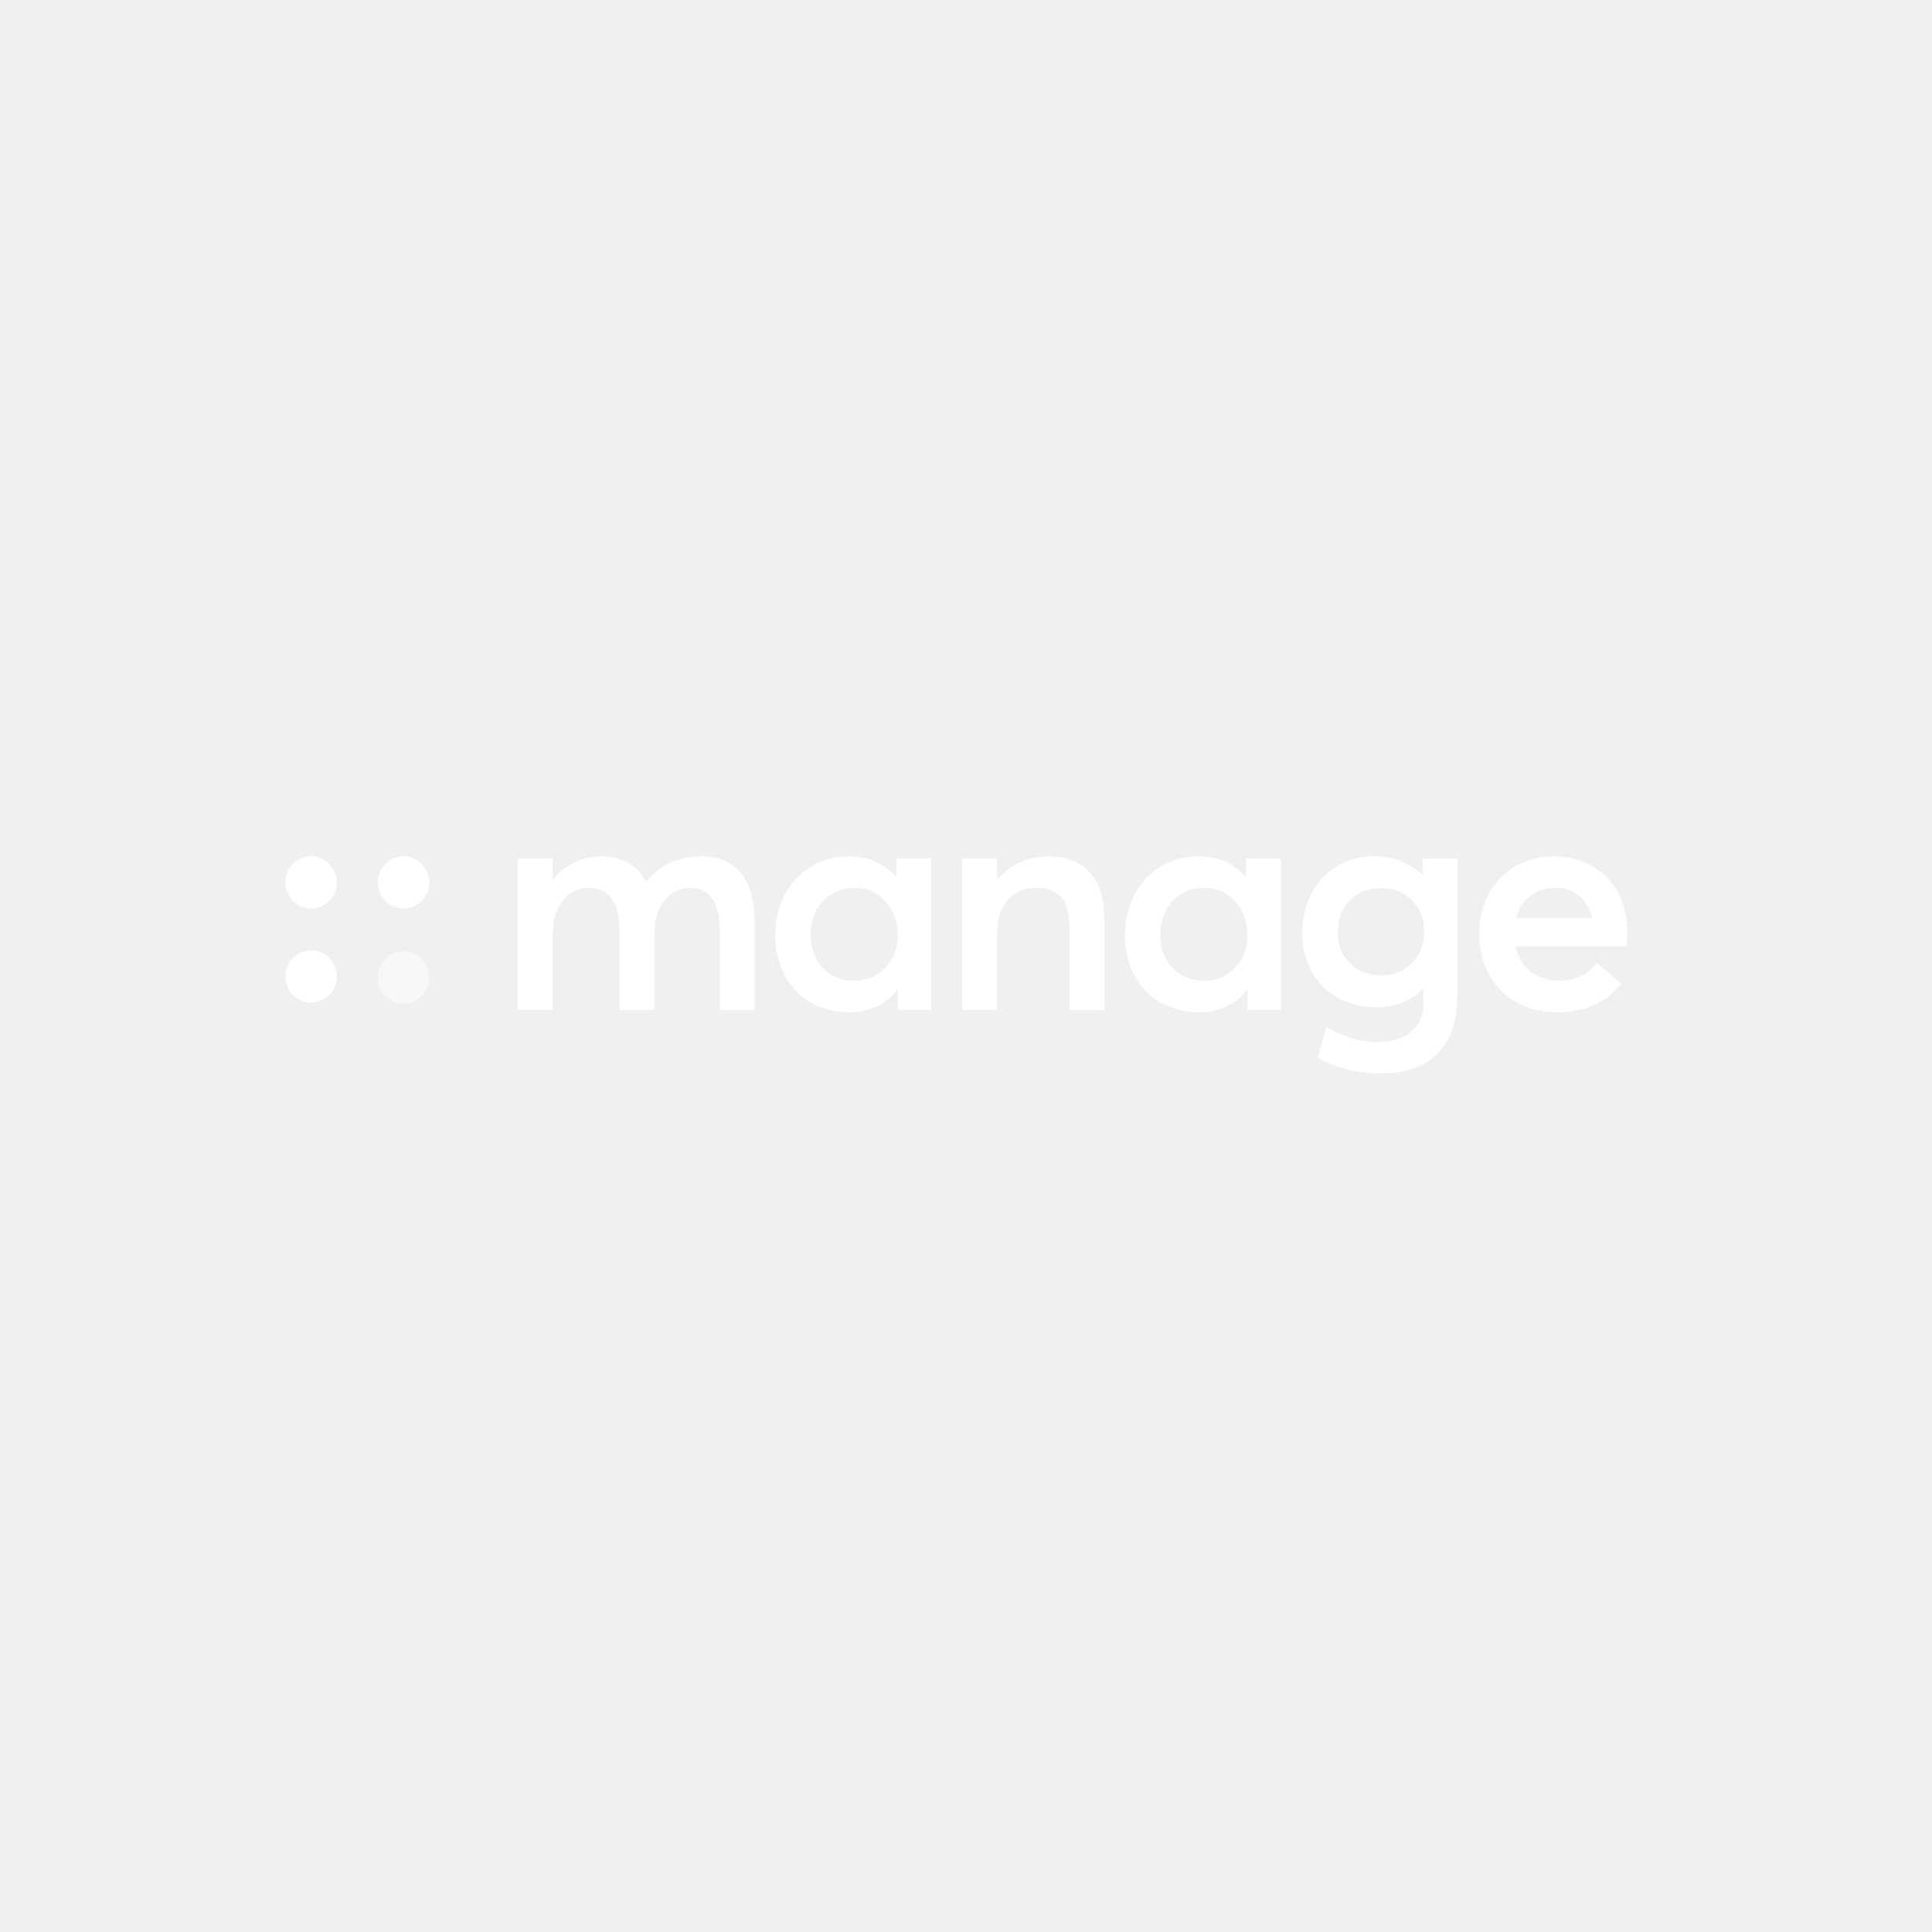
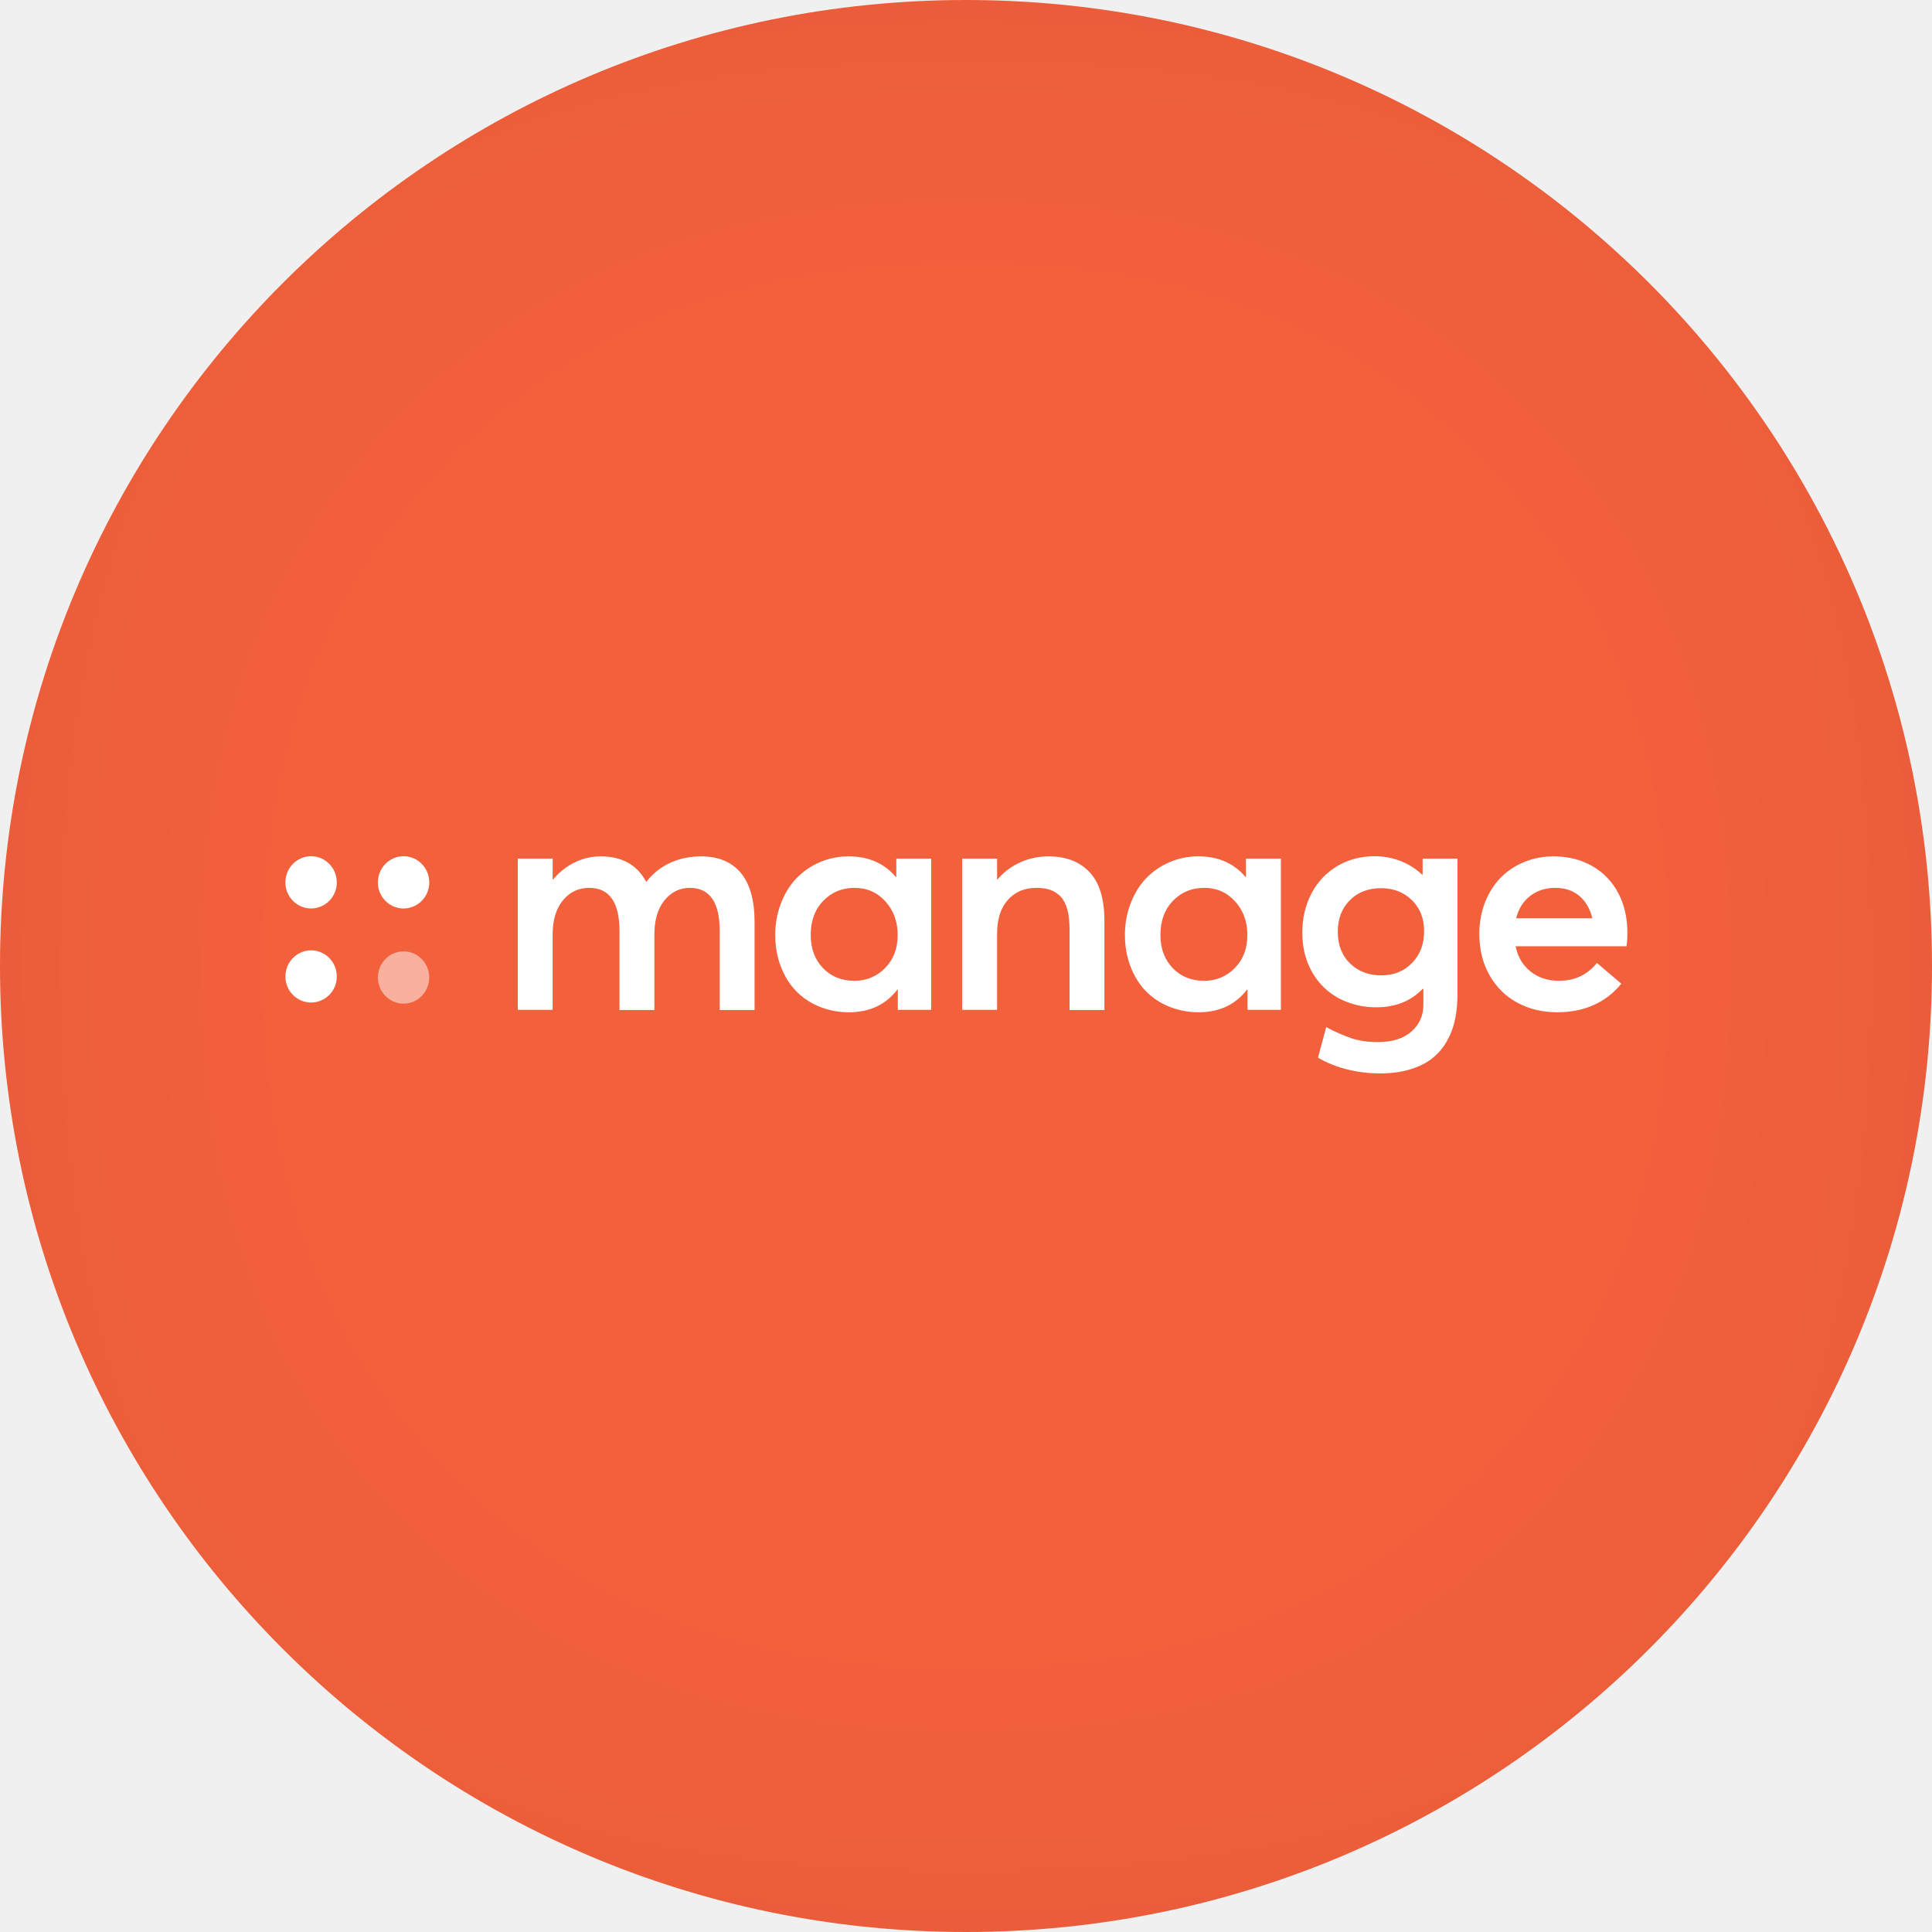
<svg xmlns="http://www.w3.org/2000/svg" xmlns:xlink="http://www.w3.org/1999/xlink" width="88" height="88">
  <defs>
-     <filter id="f" width="139.8%" height="139.8%" x="-19.9%" y="-19.9%" filterUnits="objectBoundingBox">
+     <filter id="b" width="139.8%" height="139.8%" x="-19.9%" y="-19.9%" filterUnits="objectBoundingBox">
      <feGaussianBlur in="SourceAlpha" result="shadowBlurInner1" stdDeviation="17.5" />
      <feOffset in="shadowBlurInner1" result="shadowOffsetInner1" />
      <feComposite in="shadowOffsetInner1" in2="SourceAlpha" k2="-1" k3="1" operator="arithmetic" result="shadowInnerInner1" />
      <feColorMatrix in="shadowInnerInner1" values="0 0 0 0 0 0 0 0 0 0 0 0 0 0 0 0 0 0 0.045 0" />
    </filter>
-     <circle id="f" cx="44" cy="44" r="44" />
+     <circle id="a" cx="44" cy="44" r="44" />
  </defs>
  <g fill="none" fill-rule="evenodd">
    <use fill="#F3603C" xlink:href="#a" />
    <use fill="#000" filter="url(#b)" xlink:href="#a" />
    <g fill="#FFF" transform="translate(13 39)">
      <path fill-rule="nonzero" d="M16.806 7.004v-3.44c0-.657.154-1.175.461-1.555.308-.379.693-.568 1.155-.568.907 0 1.36.657 1.36 1.971v3.592h1.588V3.012c0-1.006-.21-1.759-.631-2.257-.42-.499-1.022-.748-1.804-.748-.513 0-.982.098-1.408.293-.425.195-.783.479-1.075.851h-.028c-.411-.763-1.1-1.144-2.067-1.144-.407 0-.798.09-1.175.272a2.926 2.926 0 00-.989.783h-.02V.11h-1.589v6.887h1.588V3.564c0-.657.157-1.175.469-1.555.312-.379.71-.568 1.196-.568.92 0 1.38.657 1.38 1.971v3.592h1.589zm8.862.103c.944 0 1.679-.345 2.206-1.034h.021v.924h1.519V.11h-1.588v.828h-.028c-.527-.62-1.242-.931-2.143-.931a3.282 3.282 0 00-2.387 1.006c-.296.313-.53.692-.7 1.138a3.967 3.967 0 00-.257 1.434c0 .523.086 1.006.257 1.447.17.441.404.814.7 1.117.296.303.651.539 1.065.706a3.52 3.52 0 001.335.252zm.25-1.434c-.587 0-1.066-.194-1.436-.582-.37-.389-.555-.888-.555-1.5 0-.648.191-1.168.573-1.56.381-.394.856-.59 1.425-.59.564 0 1.032.205 1.405.617.372.411.558.922.558 1.533 0 .612-.19 1.111-.572 1.5a1.885 1.885 0 01-1.398.582zm11.387 1.33v-4.06c0-.997-.225-1.736-.676-2.216-.45-.48-1.074-.72-1.87-.72-.452 0-.88.09-1.283.269a2.92 2.92 0 00-1.04.779h-.02V.11h-1.59v6.887h1.59v-3.46c0-.662.162-1.177.488-1.545.326-.367.762-.551 1.308-.551.25 0 .463.032.641.096.178.065.334.17.469.314.134.145.233.341.298.59.065.247.097.55.097.91v3.653h1.588zm4.292.104c.943 0 1.678-.345 2.205-1.034h.021v.924h1.52V.11h-1.59v.828h-.027C43.2.318 42.485.006 41.583.006a3.282 3.282 0 00-2.386 1.006c-.296.313-.53.692-.7 1.138a3.967 3.967 0 00-.258 1.434c0 .523.086 1.006.257 1.447.171.441.405.814.7 1.117.297.303.652.539 1.065.706a3.52 3.52 0 001.336.252zm.25-1.434c-.588 0-1.066-.194-1.436-.582-.37-.389-.555-.888-.555-1.5 0-.648.19-1.168.572-1.56.381-.394.857-.59 1.425-.59.564 0 1.033.205 1.405.617.372.411.558.922.558 1.533 0 .612-.19 1.111-.572 1.5a1.885 1.885 0 01-1.398.582zm8.009 4.219c.504 0 .955-.059 1.352-.176.398-.117.732-.28 1.003-.49.27-.208.494-.465.672-.768.178-.303.307-.634.385-.992.079-.359.118-.752.118-1.18V.11h-1.588v.724h-.028a2.968 2.968 0 00-.988-.62A3.223 3.223 0 0049.62 0c-.634 0-1.203.15-1.707.448a3.09 3.09 0 00-1.175 1.244c-.28.531-.42 1.127-.42 1.79 0 .67.147 1.265.44 1.785.294.519.698.918 1.21 1.196a3.582 3.582 0 001.735.417c.86 0 1.56-.28 2.102-.841h.028v.73c0 .487-.18.892-.542 1.214-.36.321-.869.482-1.526.482-.448 0-.842-.055-1.182-.165a7.627 7.627 0 01-1.176-.517l-.374 1.392c.388.23.825.407 1.31.53.486.125.99.187 1.513.187zm.055-4.467c-.573 0-1.046-.18-1.418-.541-.373-.36-.559-.844-.559-1.451 0-.584.183-1.06.548-1.427.366-.368.842-.551 1.43-.551.559 0 1.025.181 1.397.544.372.363.558.834.558 1.413 0 .584-.181 1.065-.544 1.444-.363.38-.834.57-1.412.57zm8.016 1.682c.648 0 1.218-.117 1.71-.351a3.334 3.334 0 001.21-.952l-1.11-.944c-.434.542-1.01.813-1.726.813-.51 0-.94-.14-1.294-.42-.354-.28-.582-.664-.683-1.151h5.05c.027-.166.041-.375.041-.628 0-.666-.136-1.261-.41-1.785A3.01 3.01 0 0059.538.455C59.023.156 58.43.007 57.76.007c-.476 0-.923.086-1.339.258a3.187 3.187 0 00-1.075.72c-.3.309-.536.683-.708 1.124a3.951 3.951 0 00-.256 1.441c0 .703.155 1.327.465 1.872.31.544.732.961 1.269 1.25.536.29 1.14.435 1.81.435zm1.603-4.28H56.06c.111-.442.326-.783.646-1.024.319-.242.698-.362 1.137-.362.444 0 .81.124 1.1.372.289.248.484.586.586 1.013z" />
      <path d="M1.17 4.286c.646 0 1.17.533 1.17 1.19a1.18 1.18 0 01-1.17 1.19A1.18 1.18 0 010 5.477c0-.657.524-1.19 1.17-1.19zM1.17 0c.646 0 1.17.533 1.17 1.19a1.18 1.18 0 01-1.17 1.191A1.18 1.18 0 010 1.191C0 .532.524 0 1.17 0zm4.212 0c.646 0 1.17.533 1.17 1.19a1.18 1.18 0 01-1.17 1.191 1.18 1.18 0 01-1.17-1.19C4.212.532 4.736 0 5.382 0z" />
      <ellipse cx="5.382" cy="5.524" opacity=".5" rx="1.17" ry="1.19" />
    </g>
  </g>
</svg>
